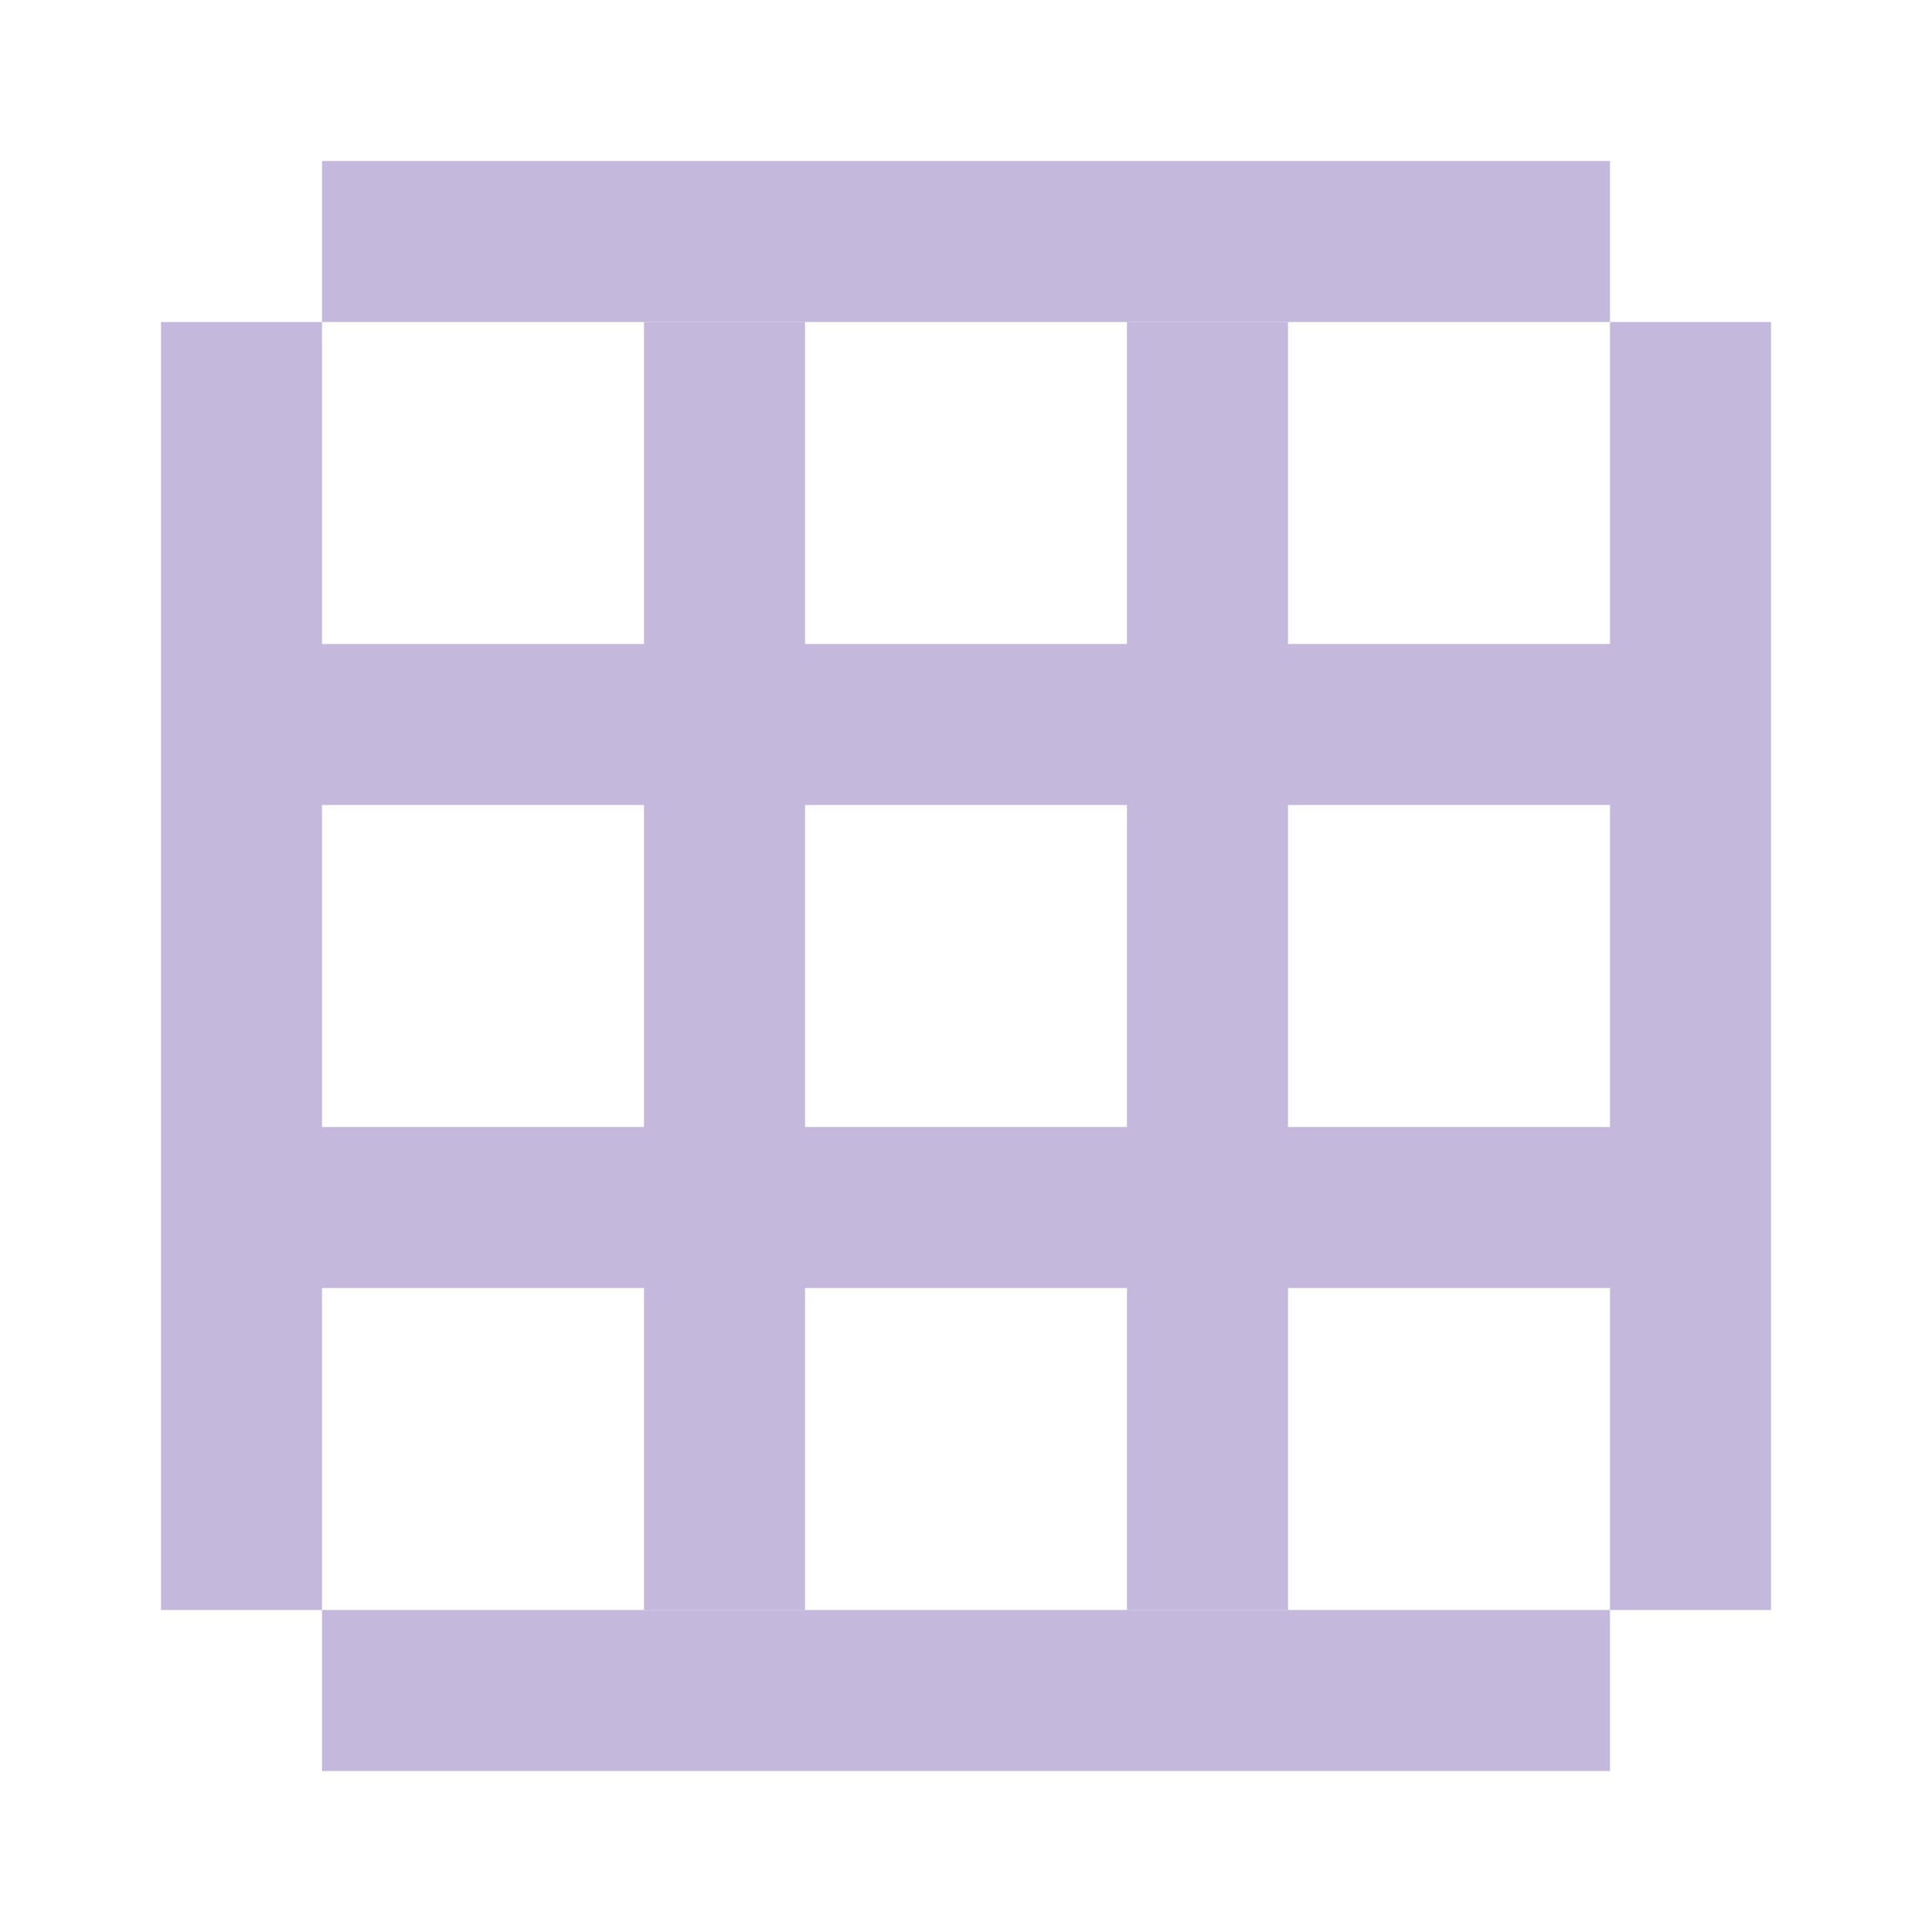
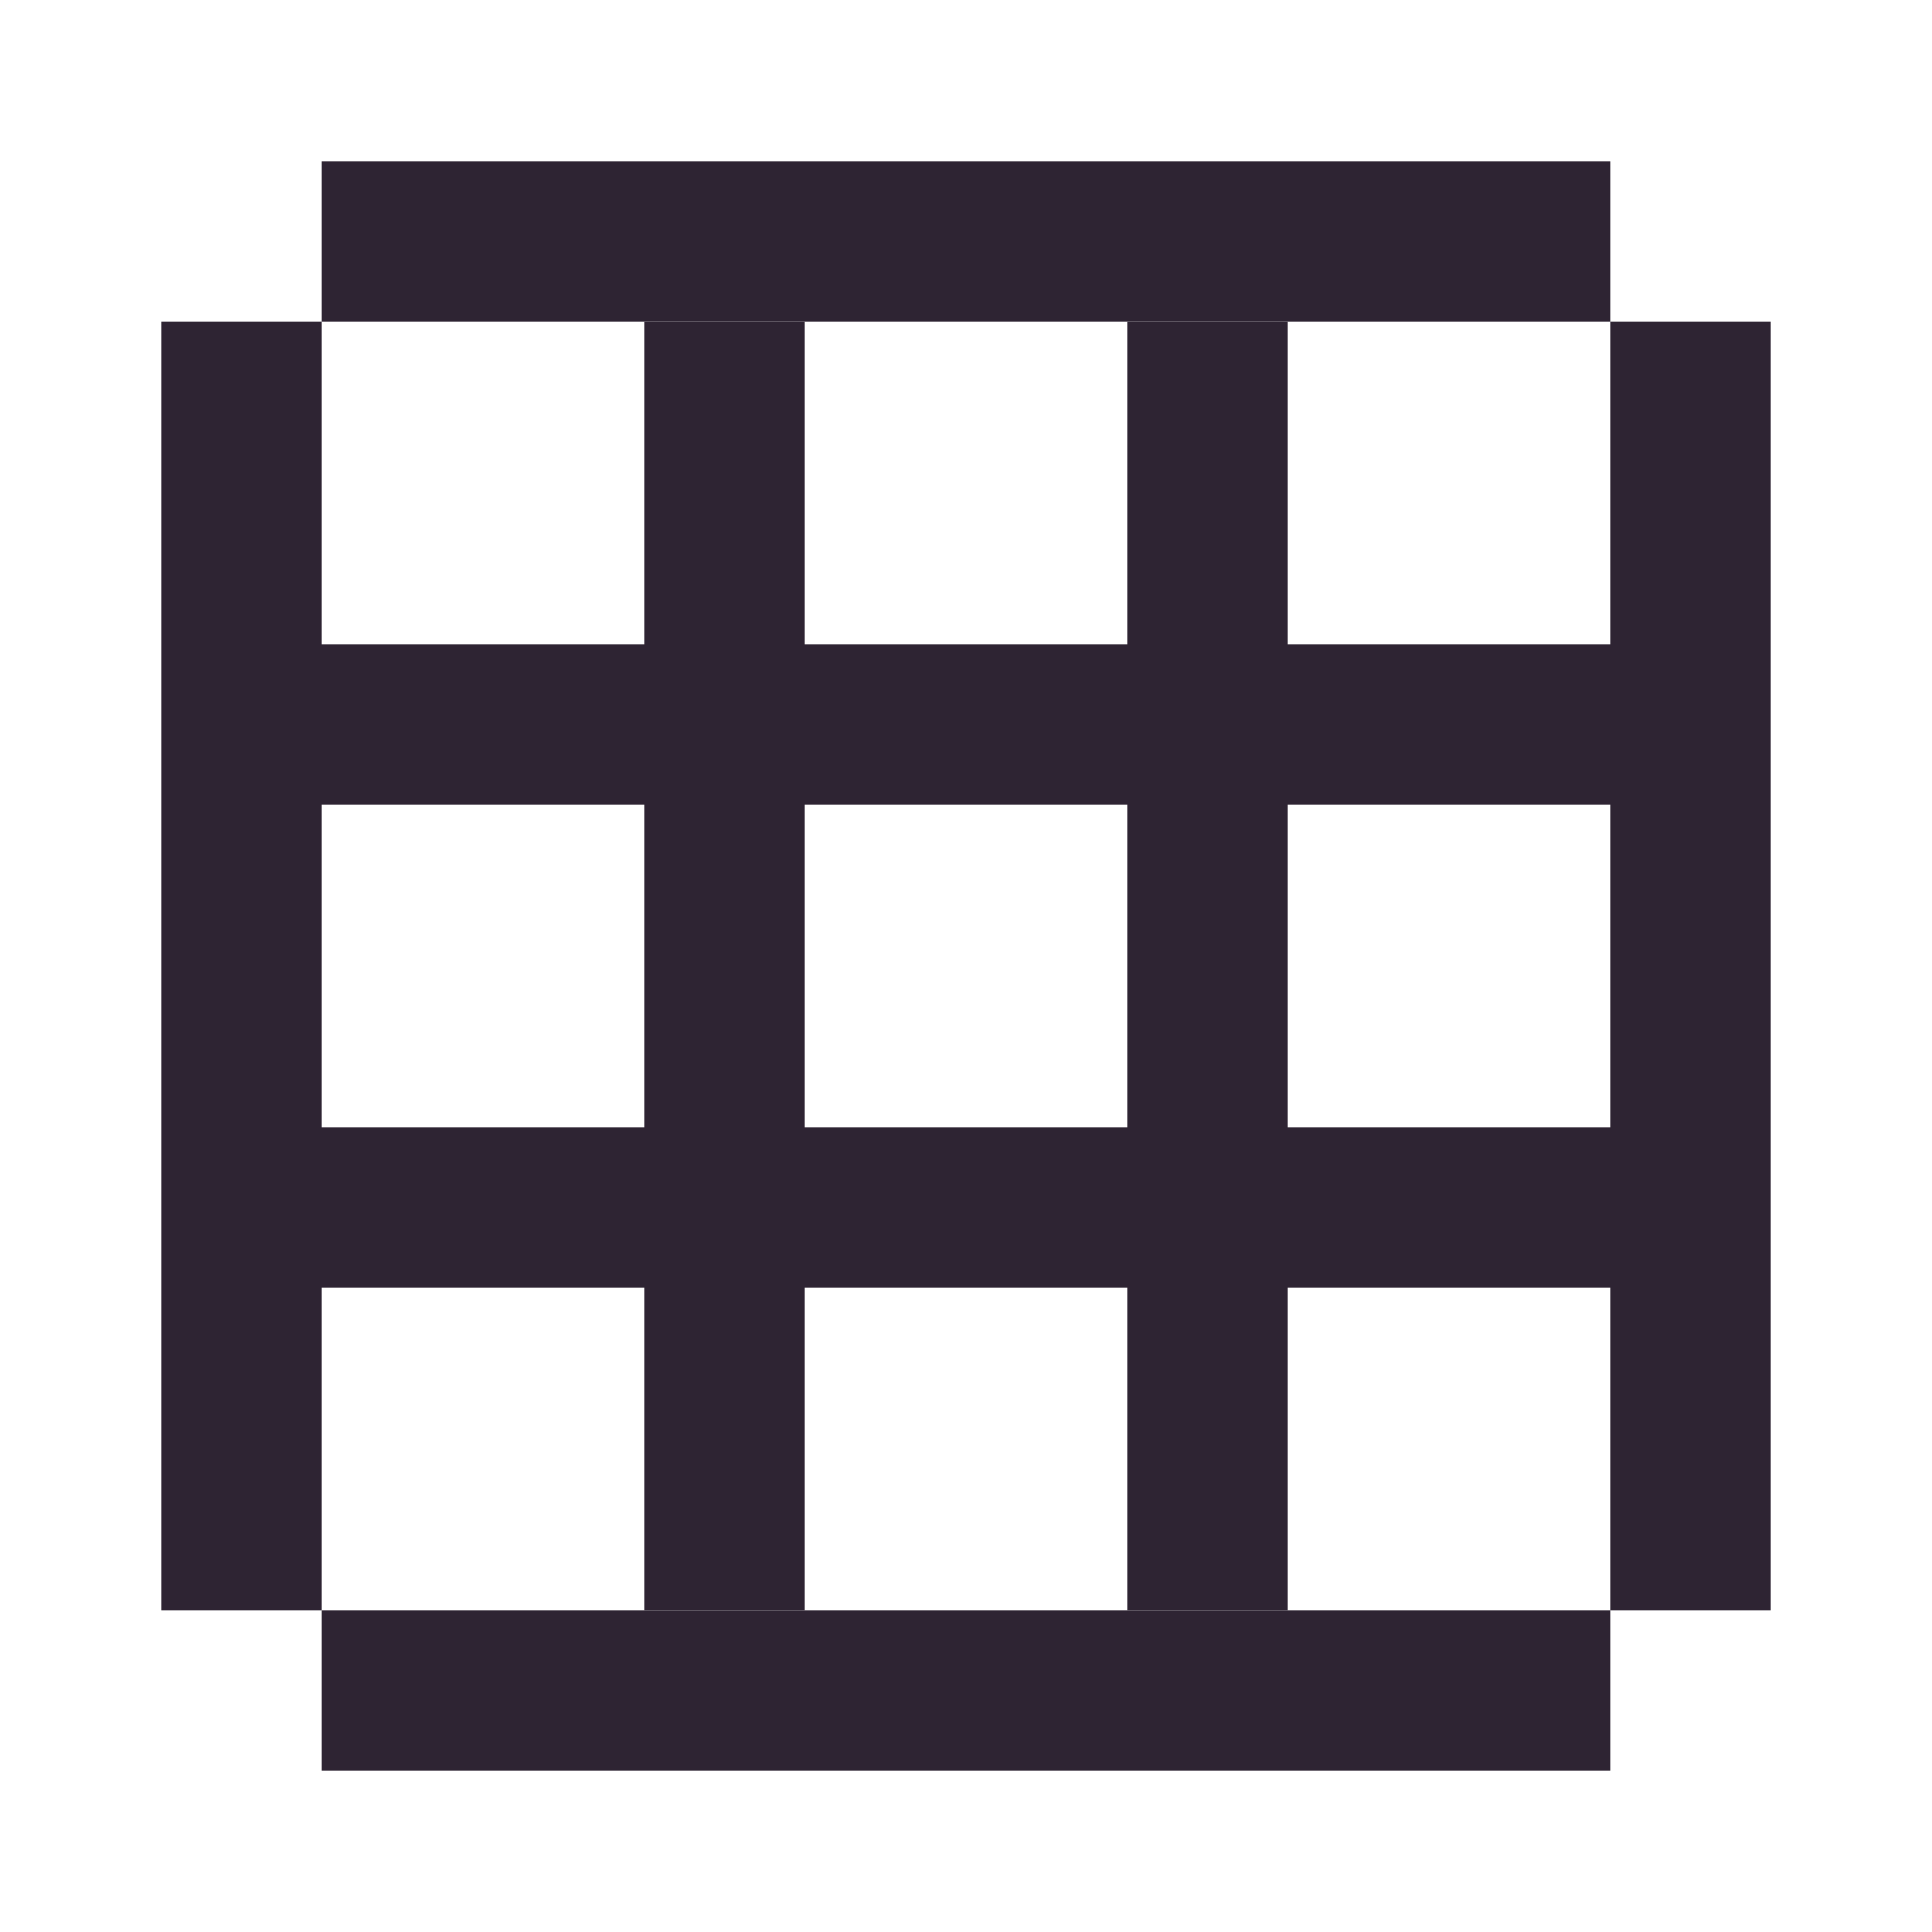
- <svg xmlns="http://www.w3.org/2000/svg" width="24" height="24" fill="#c4b8dc" viewBox="0 0 24 24">
-   <path fill="#c4b8dc" d="M4 2h16v2H4zm0 18h16v2H4zM2 4h2v16H2zm18 0h2v16h-2zM4 8h16v2H4zm0 6h16v2H4z" />
-   <path fill="#c4b8dc" d="M8 4h2v16H8zm6 0h2v16h-2z" />
+ <svg xmlns="http://www.w3.org/2000/svg" width="24" height="24" fill="#2e2433" viewBox="0 0 24 24">
+   <path fill="#2e2433" d="M4 2h16v2H4zm0 18h16v2H4zM2 4h2v16H2zm18 0h2v16h-2zM4 8h16v2H4zm0 6h16v2H4z" />
+   <path fill="#2e2433" d="M8 4h2v16H8zm6 0h2v16h-2z" />
</svg>
